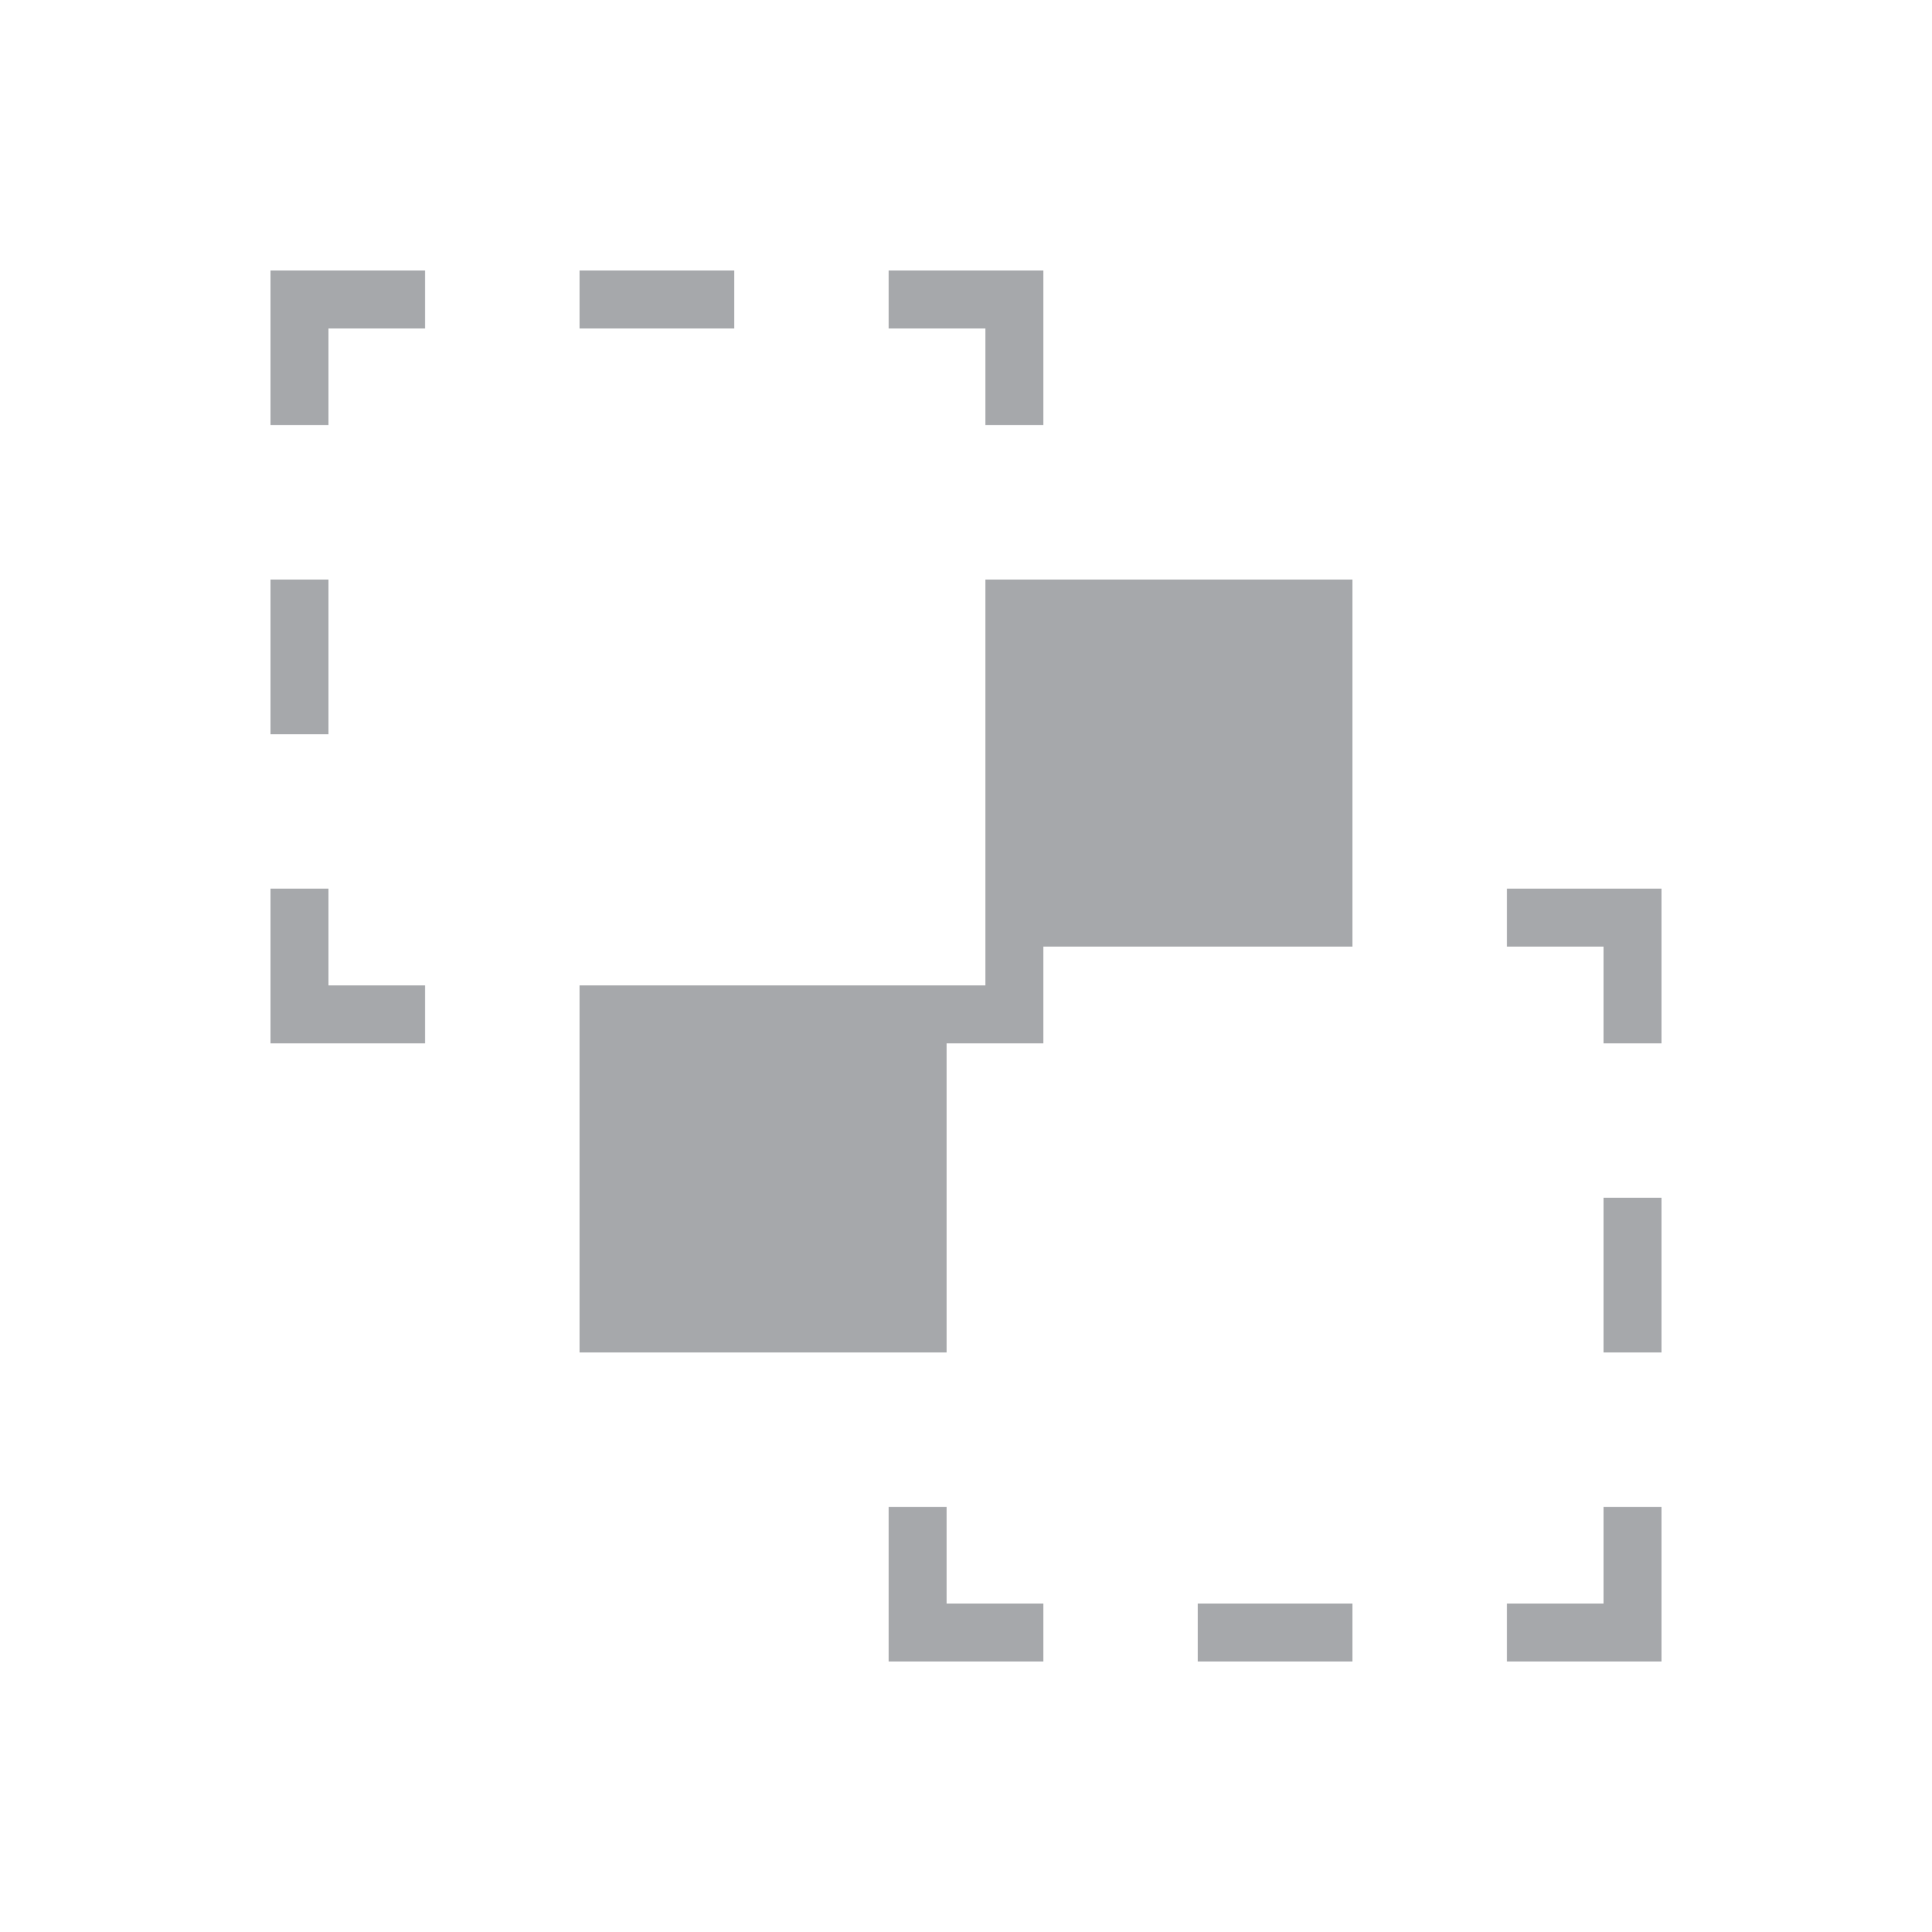
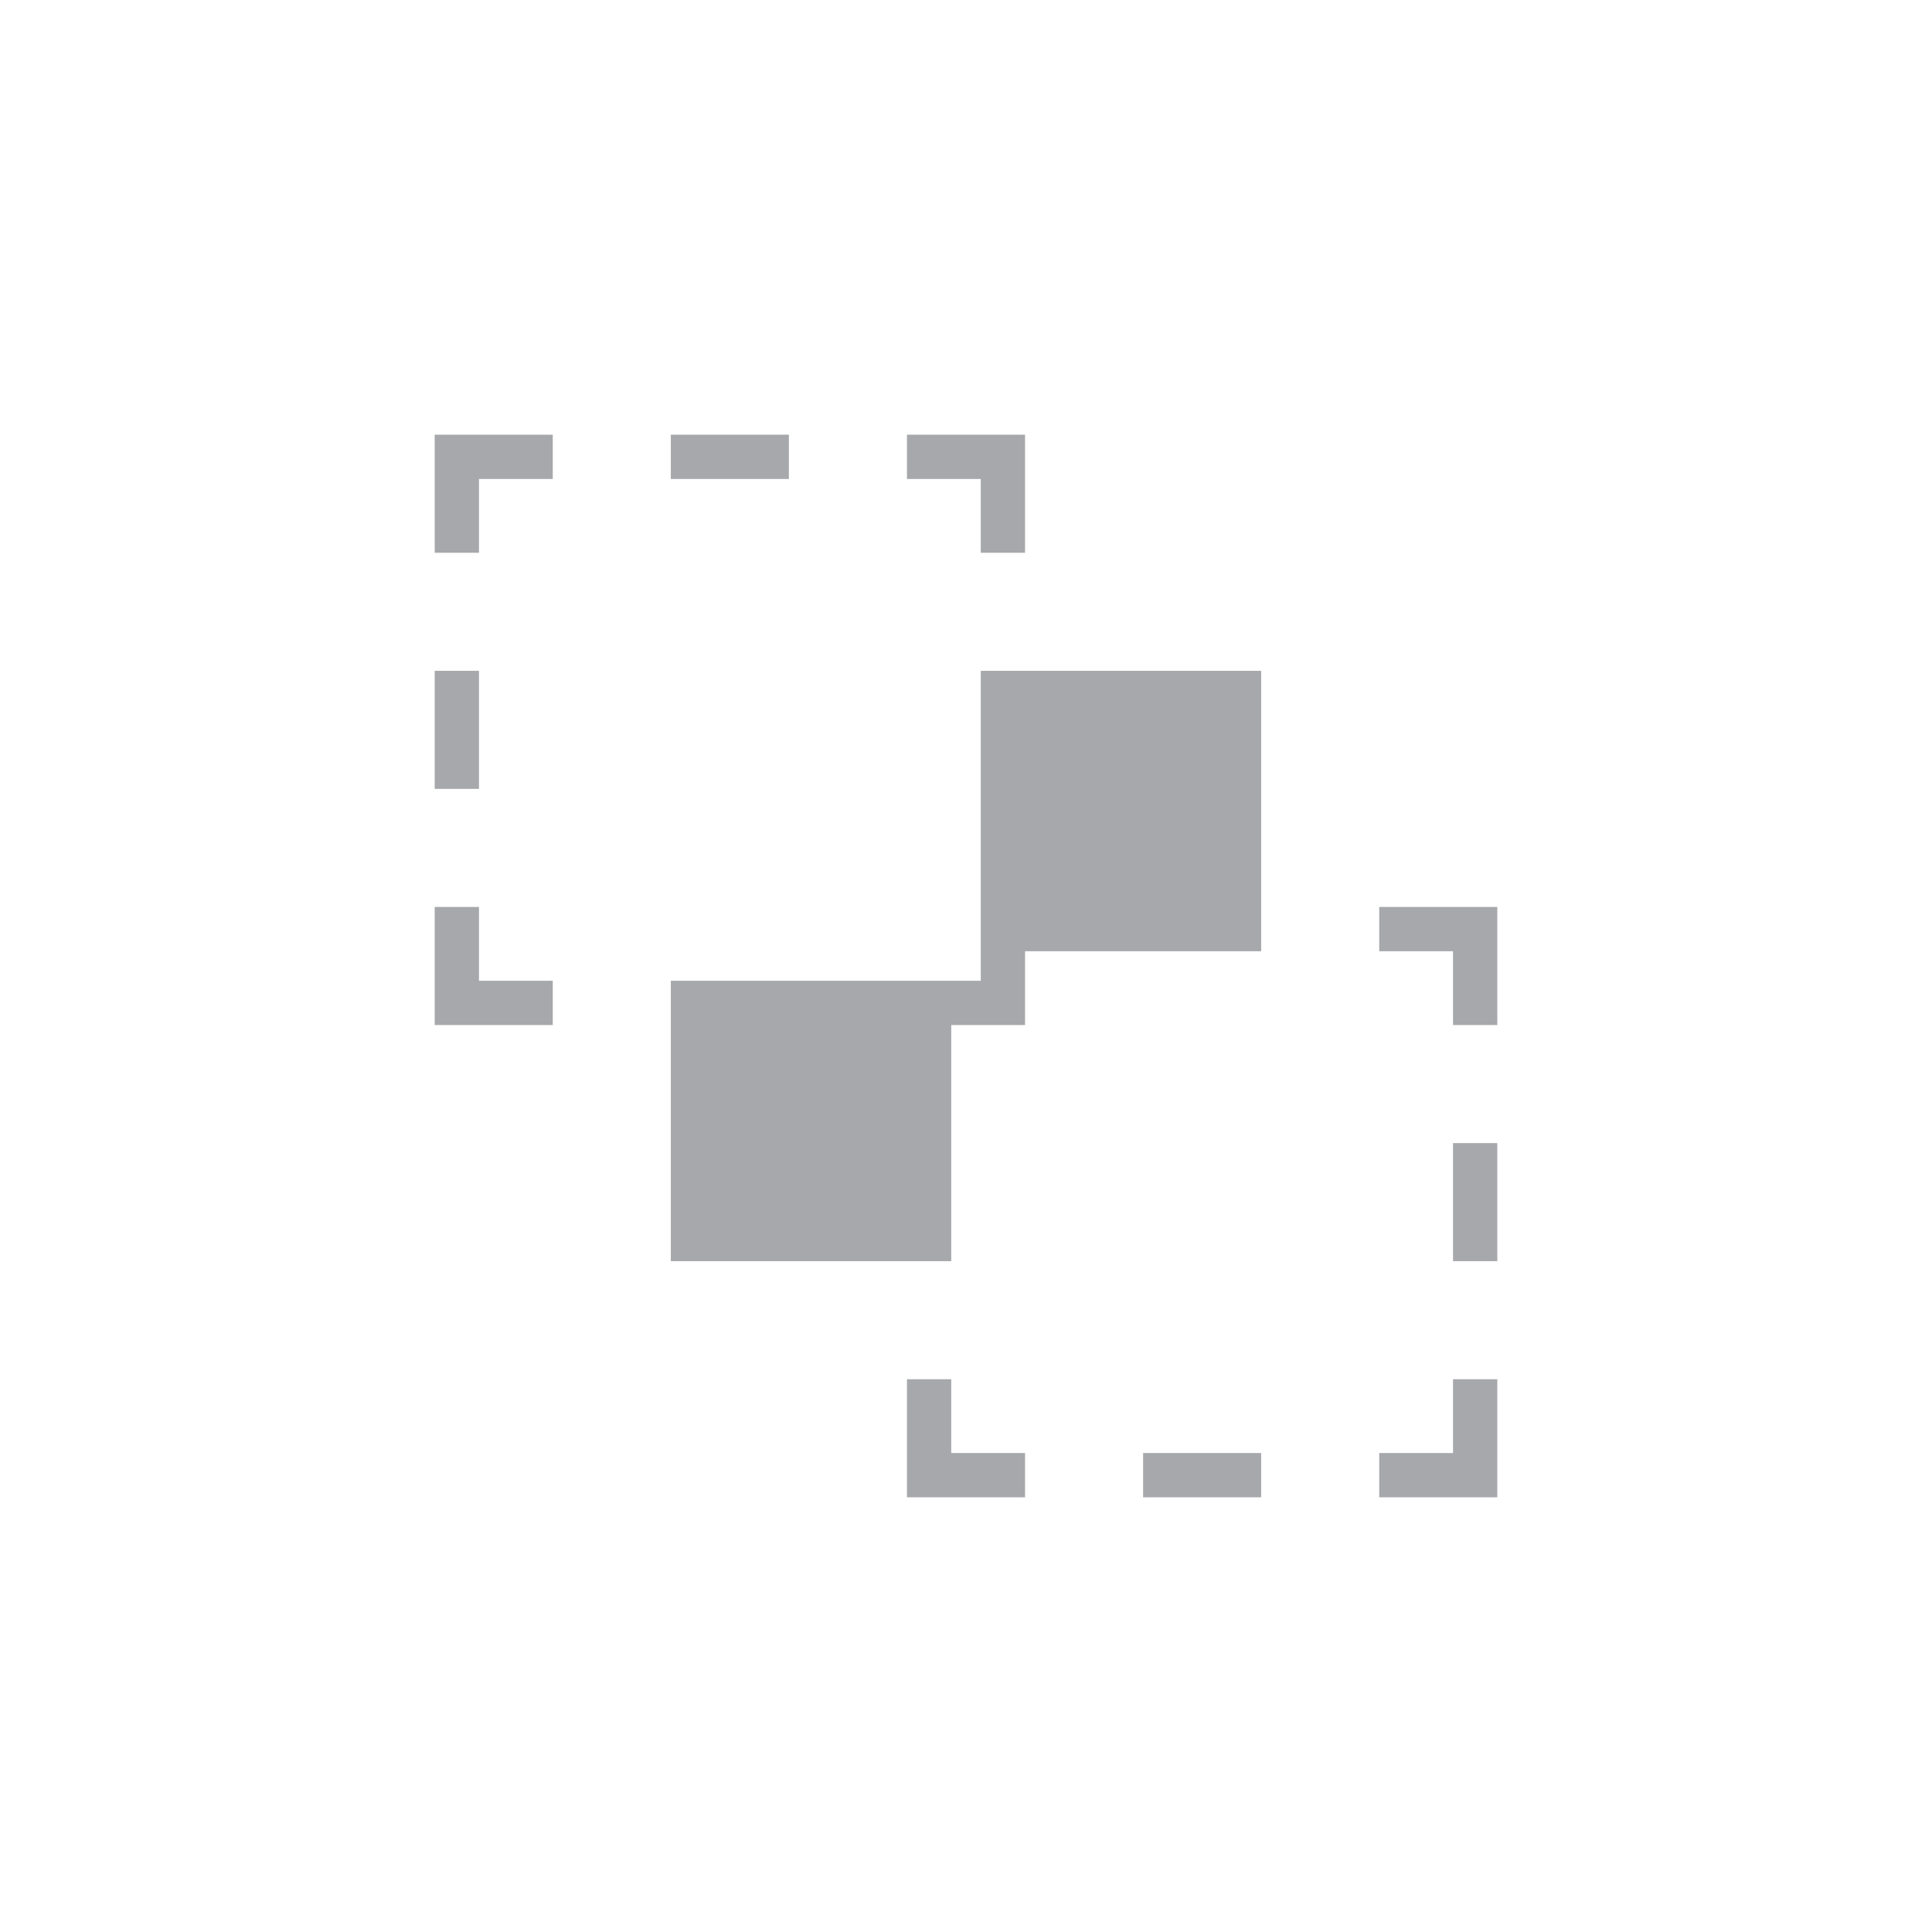
<svg xmlns="http://www.w3.org/2000/svg" version="1.1" id="Layer_1" x="0px" y="0px" width="200px" height="200px" viewBox="0 0 200 200" enable-background="new 0 0 200 200" xml:space="preserve">
  <g>
-     <rect x="28" y="60" fill="#A6A8AB" width="6" height="16" />
-     <polygon fill="#A6A8AB" points="34,92 28,92 28,108 34,108 44,108 44,102 34,102  " />
-     <polygon fill="#A6A8AB" points="28,44 34,44 34,34 44,34 44,28 28,28  " />
-     <rect x="124" y="166" fill="#A6A8AB" width="16" height="6" />
-     <polygon fill="#A6A8AB" points="166,166 156,166 156,172 172,172 172,156 166,156  " />
-     <rect x="166" y="124" fill="#A6A8AB" width="6" height="16" />
-     <polygon fill="#A6A8AB" points="166,92 156,92 156,98 166,98 166,108 172,108 172,92  " />
-     <rect x="60" y="28" fill="#A6A8AB" width="16" height="6" />
-     <polygon fill="#A6A8AB" points="102,44 108,44 108,28 102,28 92,28 92,34 102,34  " />
-     <polygon fill="#A6A8AB" points="98,156 92,156 92,172 108,172 108,166 98,166  " />
-     <polygon fill="#A6A8AB" points="102,60 102,76 102,92 102,98 102,102 98,102 92,102 76,102 60,102 60,108 60,140 92,140 98,140    98,124 98,108 108,108 108,98 124,98 140,98 140,92 140,60 108,60  " />
+     <rect x="45" y="69.444" fill="#A6A8AB" width="4.583" height="12.222" />
+     <polygon fill="#A6A8AB" points="49.583,93.889 45,93.889 45,106.111 49.583,106.111 57.222,106.111 57.222,101.528 49.583,101.528     " />
+     <polygon fill="#A6A8AB" points="45,57.222 49.583,57.222 49.583,49.583 57.222,49.583 57.222,45 45,45  " />
+     <rect x="118.333" y="150.417" fill="#A6A8AB" width="12.222" height="4.583" />
+     <polygon fill="#A6A8AB" points="150.417,150.417 142.778,150.417 142.778,155 155,155 155,142.778 150.417,142.778  " />
+     <rect x="150.417" y="118.333" fill="#A6A8AB" width="4.583" height="12.222" />
+     <polygon fill="#A6A8AB" points="150.417,93.889 142.778,93.889 142.778,98.472 150.417,98.472 150.417,106.111 155,106.111    155,93.889  " />
+     <rect x="69.444" y="45" fill="#A6A8AB" width="12.222" height="4.583" />
+     <polygon fill="#A6A8AB" points="101.528,57.222 106.111,57.222 106.111,45 101.528,45 93.889,45 93.889,49.583 101.528,49.583  " />
+     <polygon fill="#A6A8AB" points="98.472,142.778 93.889,142.778 93.889,155 106.111,155 106.111,150.417 98.472,150.417  " />
+     <polygon fill="#A6A8AB" points="101.528,69.444 101.528,81.667 101.528,93.889 101.528,98.472 101.528,101.528 98.472,101.528    93.889,101.528 81.667,101.528 69.444,101.528 69.444,106.111 69.444,130.556 93.889,130.556 98.472,130.556 98.472,118.333    98.472,106.111 106.111,106.111 106.111,98.472 118.333,98.472 130.556,98.472 130.556,93.889 130.556,69.444 106.111,69.444  " />
  </g>
</svg>
